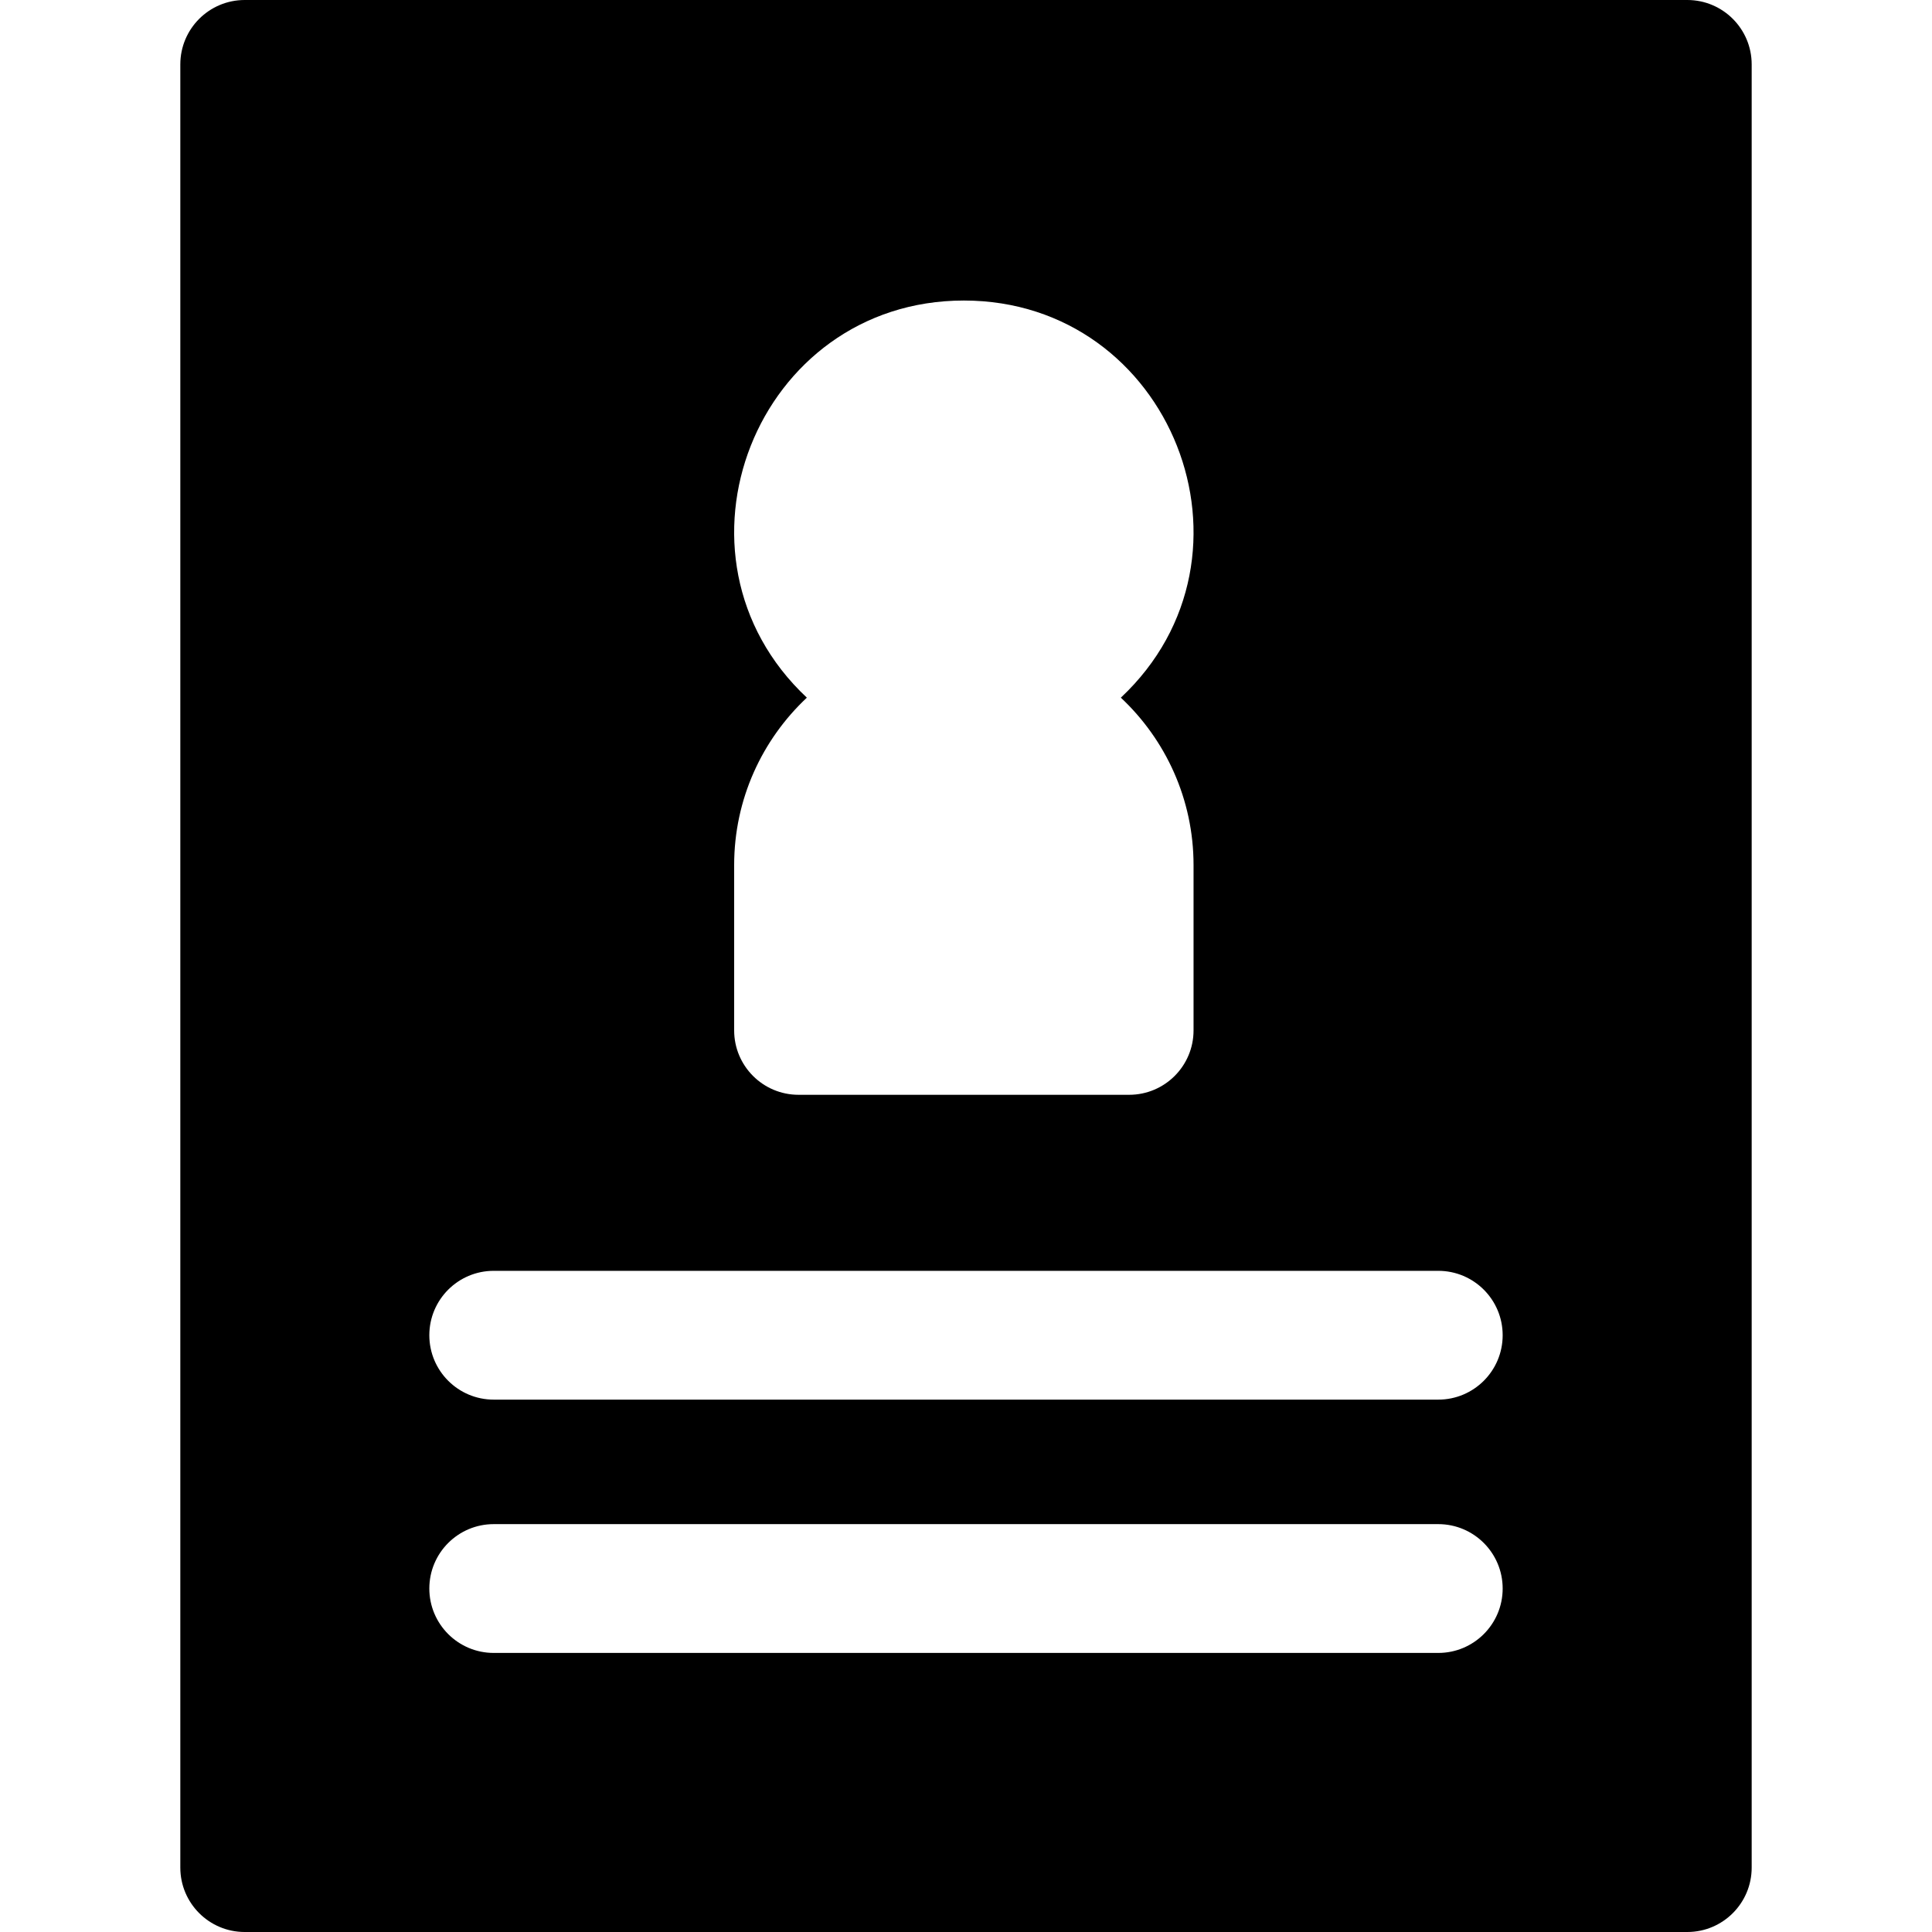
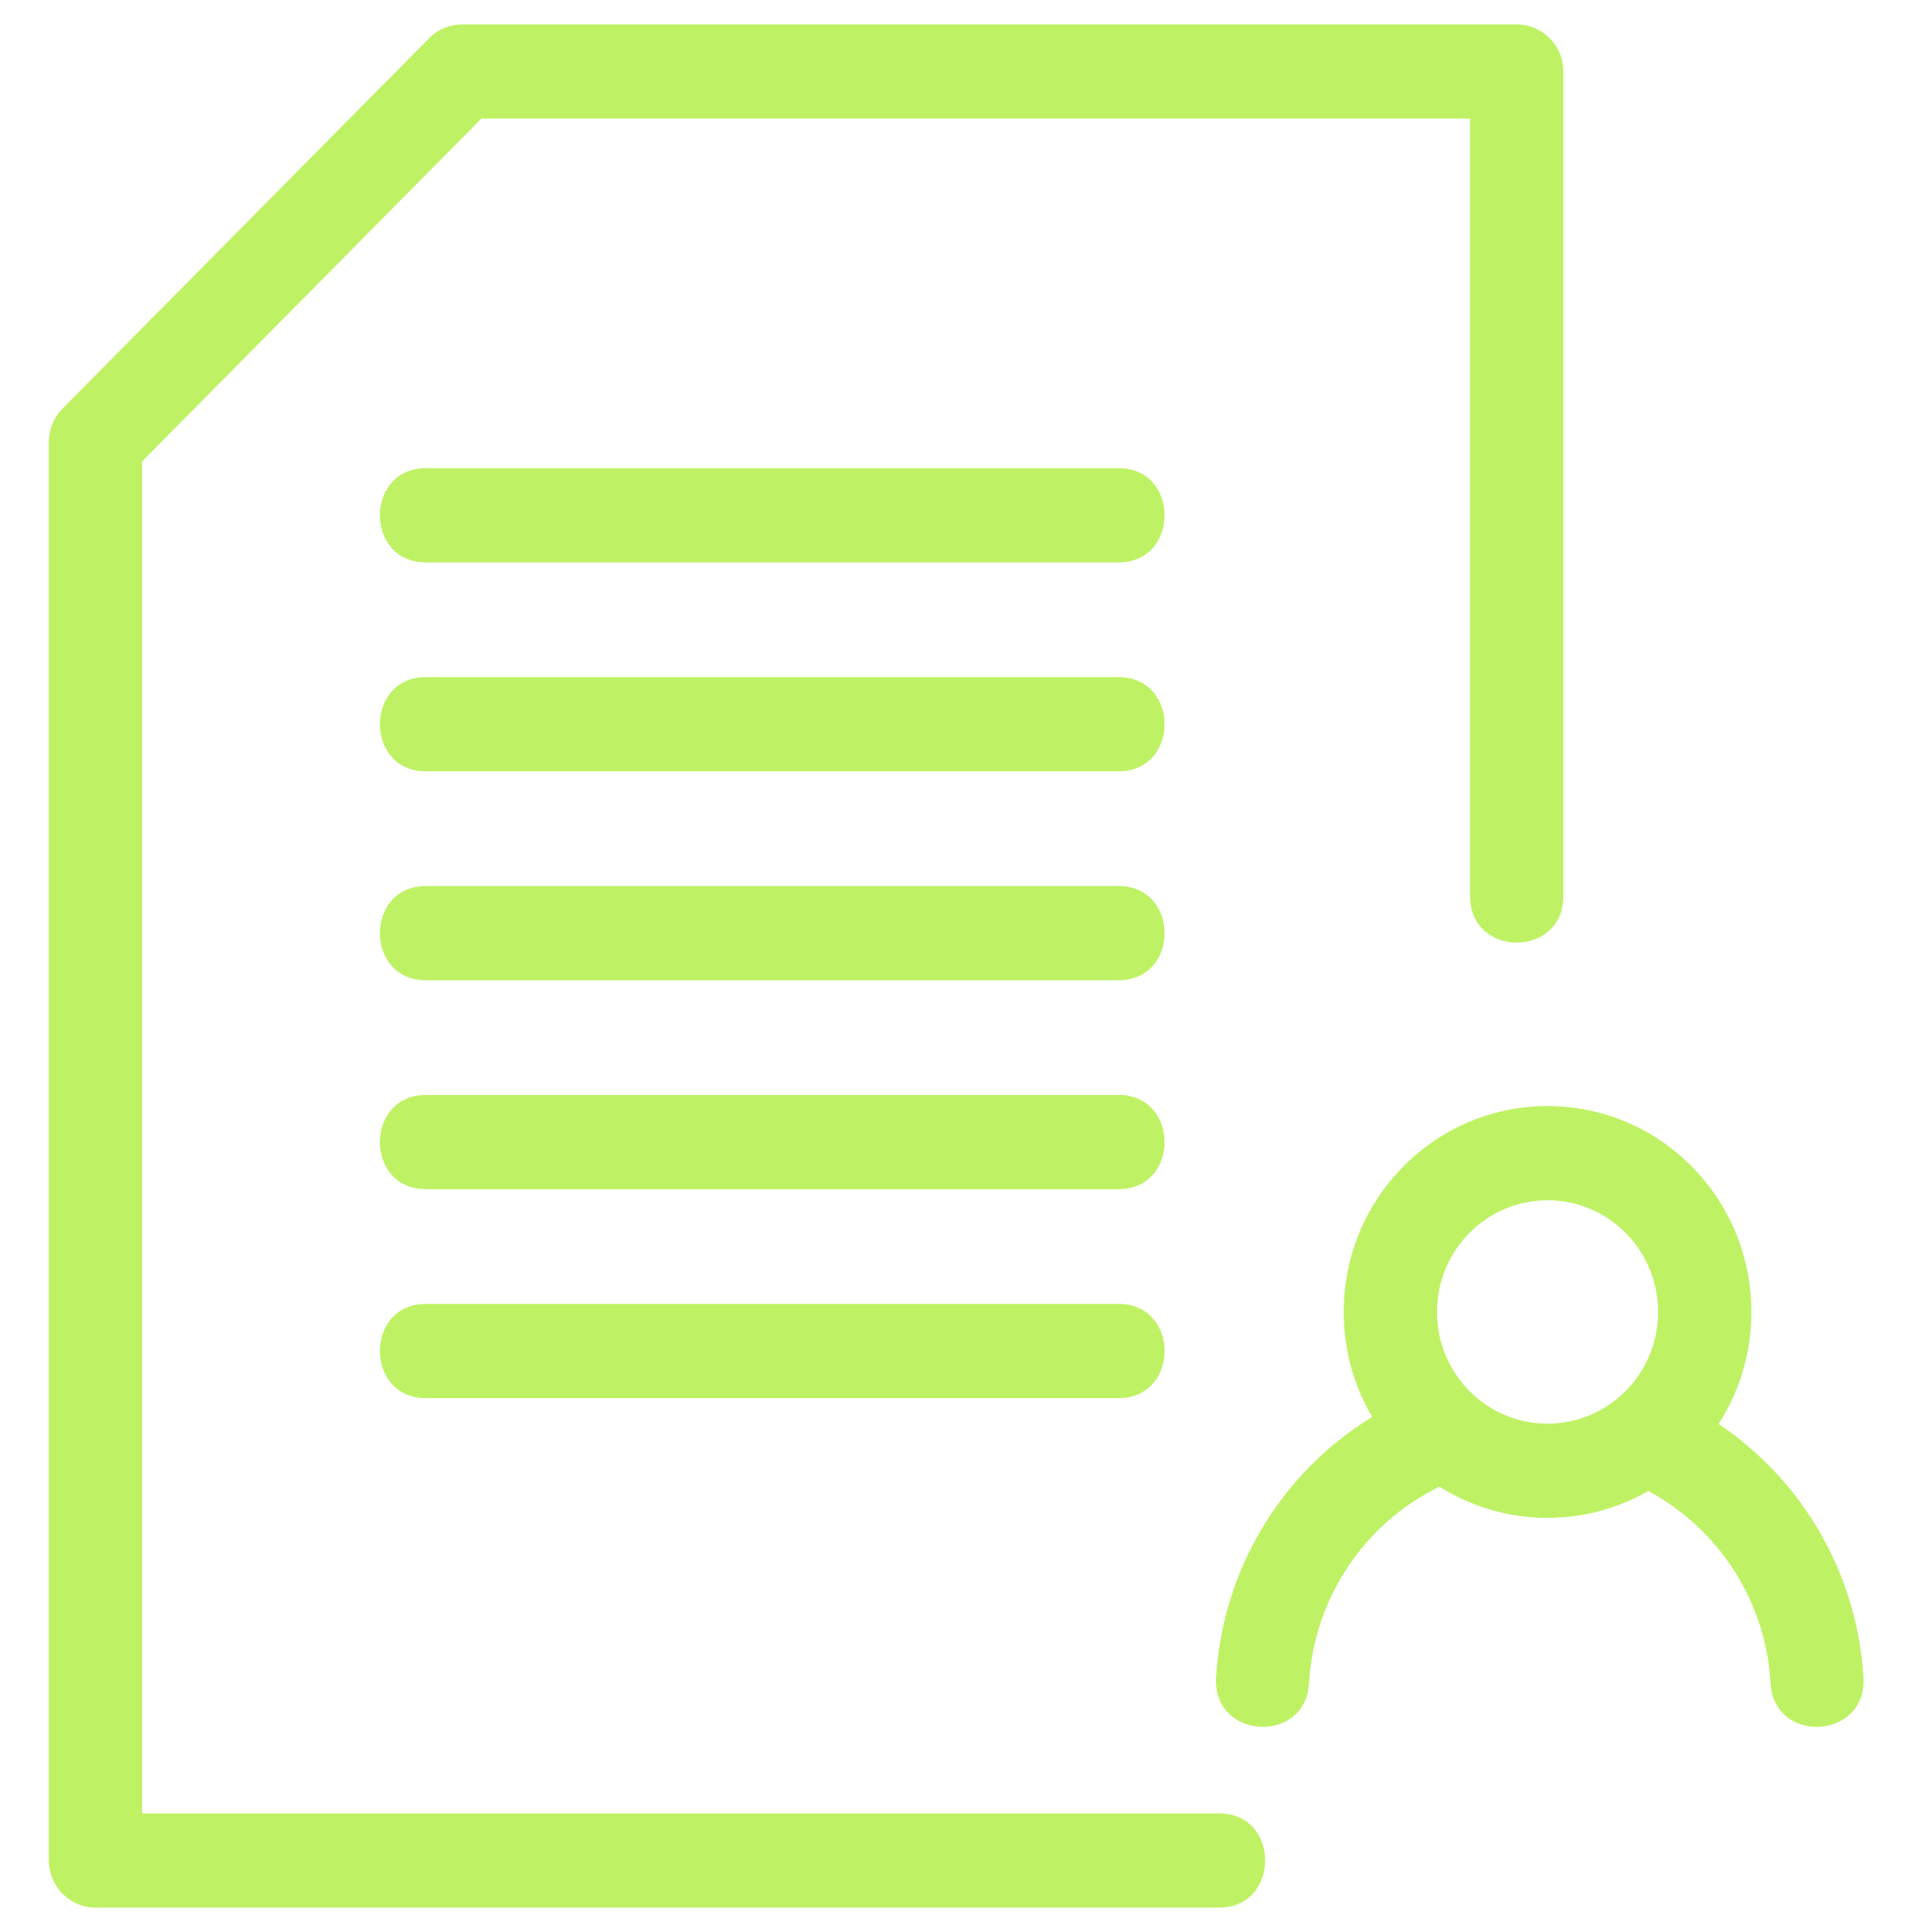
- <svg xmlns="http://www.w3.org/2000/svg" fill="#000000" height="800px" width="800px" version="1.1" id="Layer_1" viewBox="0 0 512 512" xml:space="preserve">
-   <g>
-     <g>
-       <path d="M447.147,0H64.853c-9.425,0-17.067,7.641-17.067,17.067v477.867c0,9.425,7.641,17.067,17.067,17.067h382.293    c9.425,0,17.067-7.641,17.067-17.067V17.067C464.213,7.641,456.572,0,447.147,0z M255.431,79.644    c54.989,0,81.733,67.596,41.605,105.244c11.845,11.113,19.266,26.888,19.266,44.373v43.804c0,9.425-7.641,17.067-17.067,17.067    h-87.609c-9.425,0-17.067-7.641-17.067-17.067v-43.804c0-17.485,7.421-33.261,19.266-44.373    C173.715,147.257,200.407,79.644,255.431,79.644z M381.156,438.044H130.844c-9.425,0-17.067-7.641-17.067-17.067    s7.641-17.067,17.067-17.067h250.311c9.425,0,17.067,7.641,17.067,17.067S390.581,438.044,381.156,438.044z M381.156,370.916    H130.844c-9.425,0-17.067-7.641-17.067-17.067s7.641-17.067,17.067-17.067h250.311c9.425,0,17.067,7.641,17.067,17.067    S390.581,370.916,381.156,370.916z" />
-     </g>
-   </g>
+ <svg xmlns="http://www.w3.org/2000/svg" width="100" height="101" fill="none">
+   <path d="M63.75 94.8c3.207 0 3.207 4.925 0 4.925H4.995c-1.347 0-2.438-1.104-2.438-2.464V23.1c0-.68.273-1.297.713-1.742l19.17-19.36c.476-.48 1.1-.722 1.723-.722h55.145c1.346 0 2.439 1.104 2.439 2.464v43.107c0 3.24-4.877 3.24-4.877 0V6.201H25.172L7.432 24.119v70.68h56.319ZM22.27 73.09c-3.208 0-3.208-4.925 0-4.925h36.22c3.209 0 3.209 4.925 0 4.925H22.27Zm0-32.767c-3.208 0-3.208-4.925 0-4.925h36.22c3.209 0 3.209 4.925 0 4.925H22.27Zm0 10.923c-3.208 0-3.208-4.926 0-4.926h36.22c3.209 0 3.209 4.926 0 4.926H22.27Zm0 10.922c-3.208 0-3.208-4.926 0-4.926h36.22c3.209 0 3.209 4.926 0 4.926H22.27Zm0-32.767c-3.208 0-3.208-4.926 0-4.926h36.22c3.209 0 3.209 4.926 0 4.926H22.27Zm58.65 28.421c5.887 0 10.659 4.82 10.659 10.765 0 2.16-.63 4.17-1.713 5.854a17.184 17.184 0 0 1 7.574 13.265c.188 3.228-4.671 3.516-4.858.289a12.19 12.19 0 0 0-6.393-10.05 10.525 10.525 0 0 1-5.269 1.406c-2.074 0-4.01-.598-5.647-1.633-3.95 1.923-6.567 5.85-6.825 10.277-.188 3.227-5.046 2.94-4.858-.289a17.156 17.156 0 0 1 8.159-13.633 10.8 10.8 0 0 1-1.486-5.486c0-5.944 4.772-10.765 10.657-10.765Zm0 4.926c-3.192 0-5.78 2.615-5.78 5.84 0 3.224 2.588 5.837 5.78 5.837 3.193 0 5.782-2.613 5.782-5.838 0-3.224-2.588-5.84-5.782-5.84Z" fill="#bef264" />
</svg>
